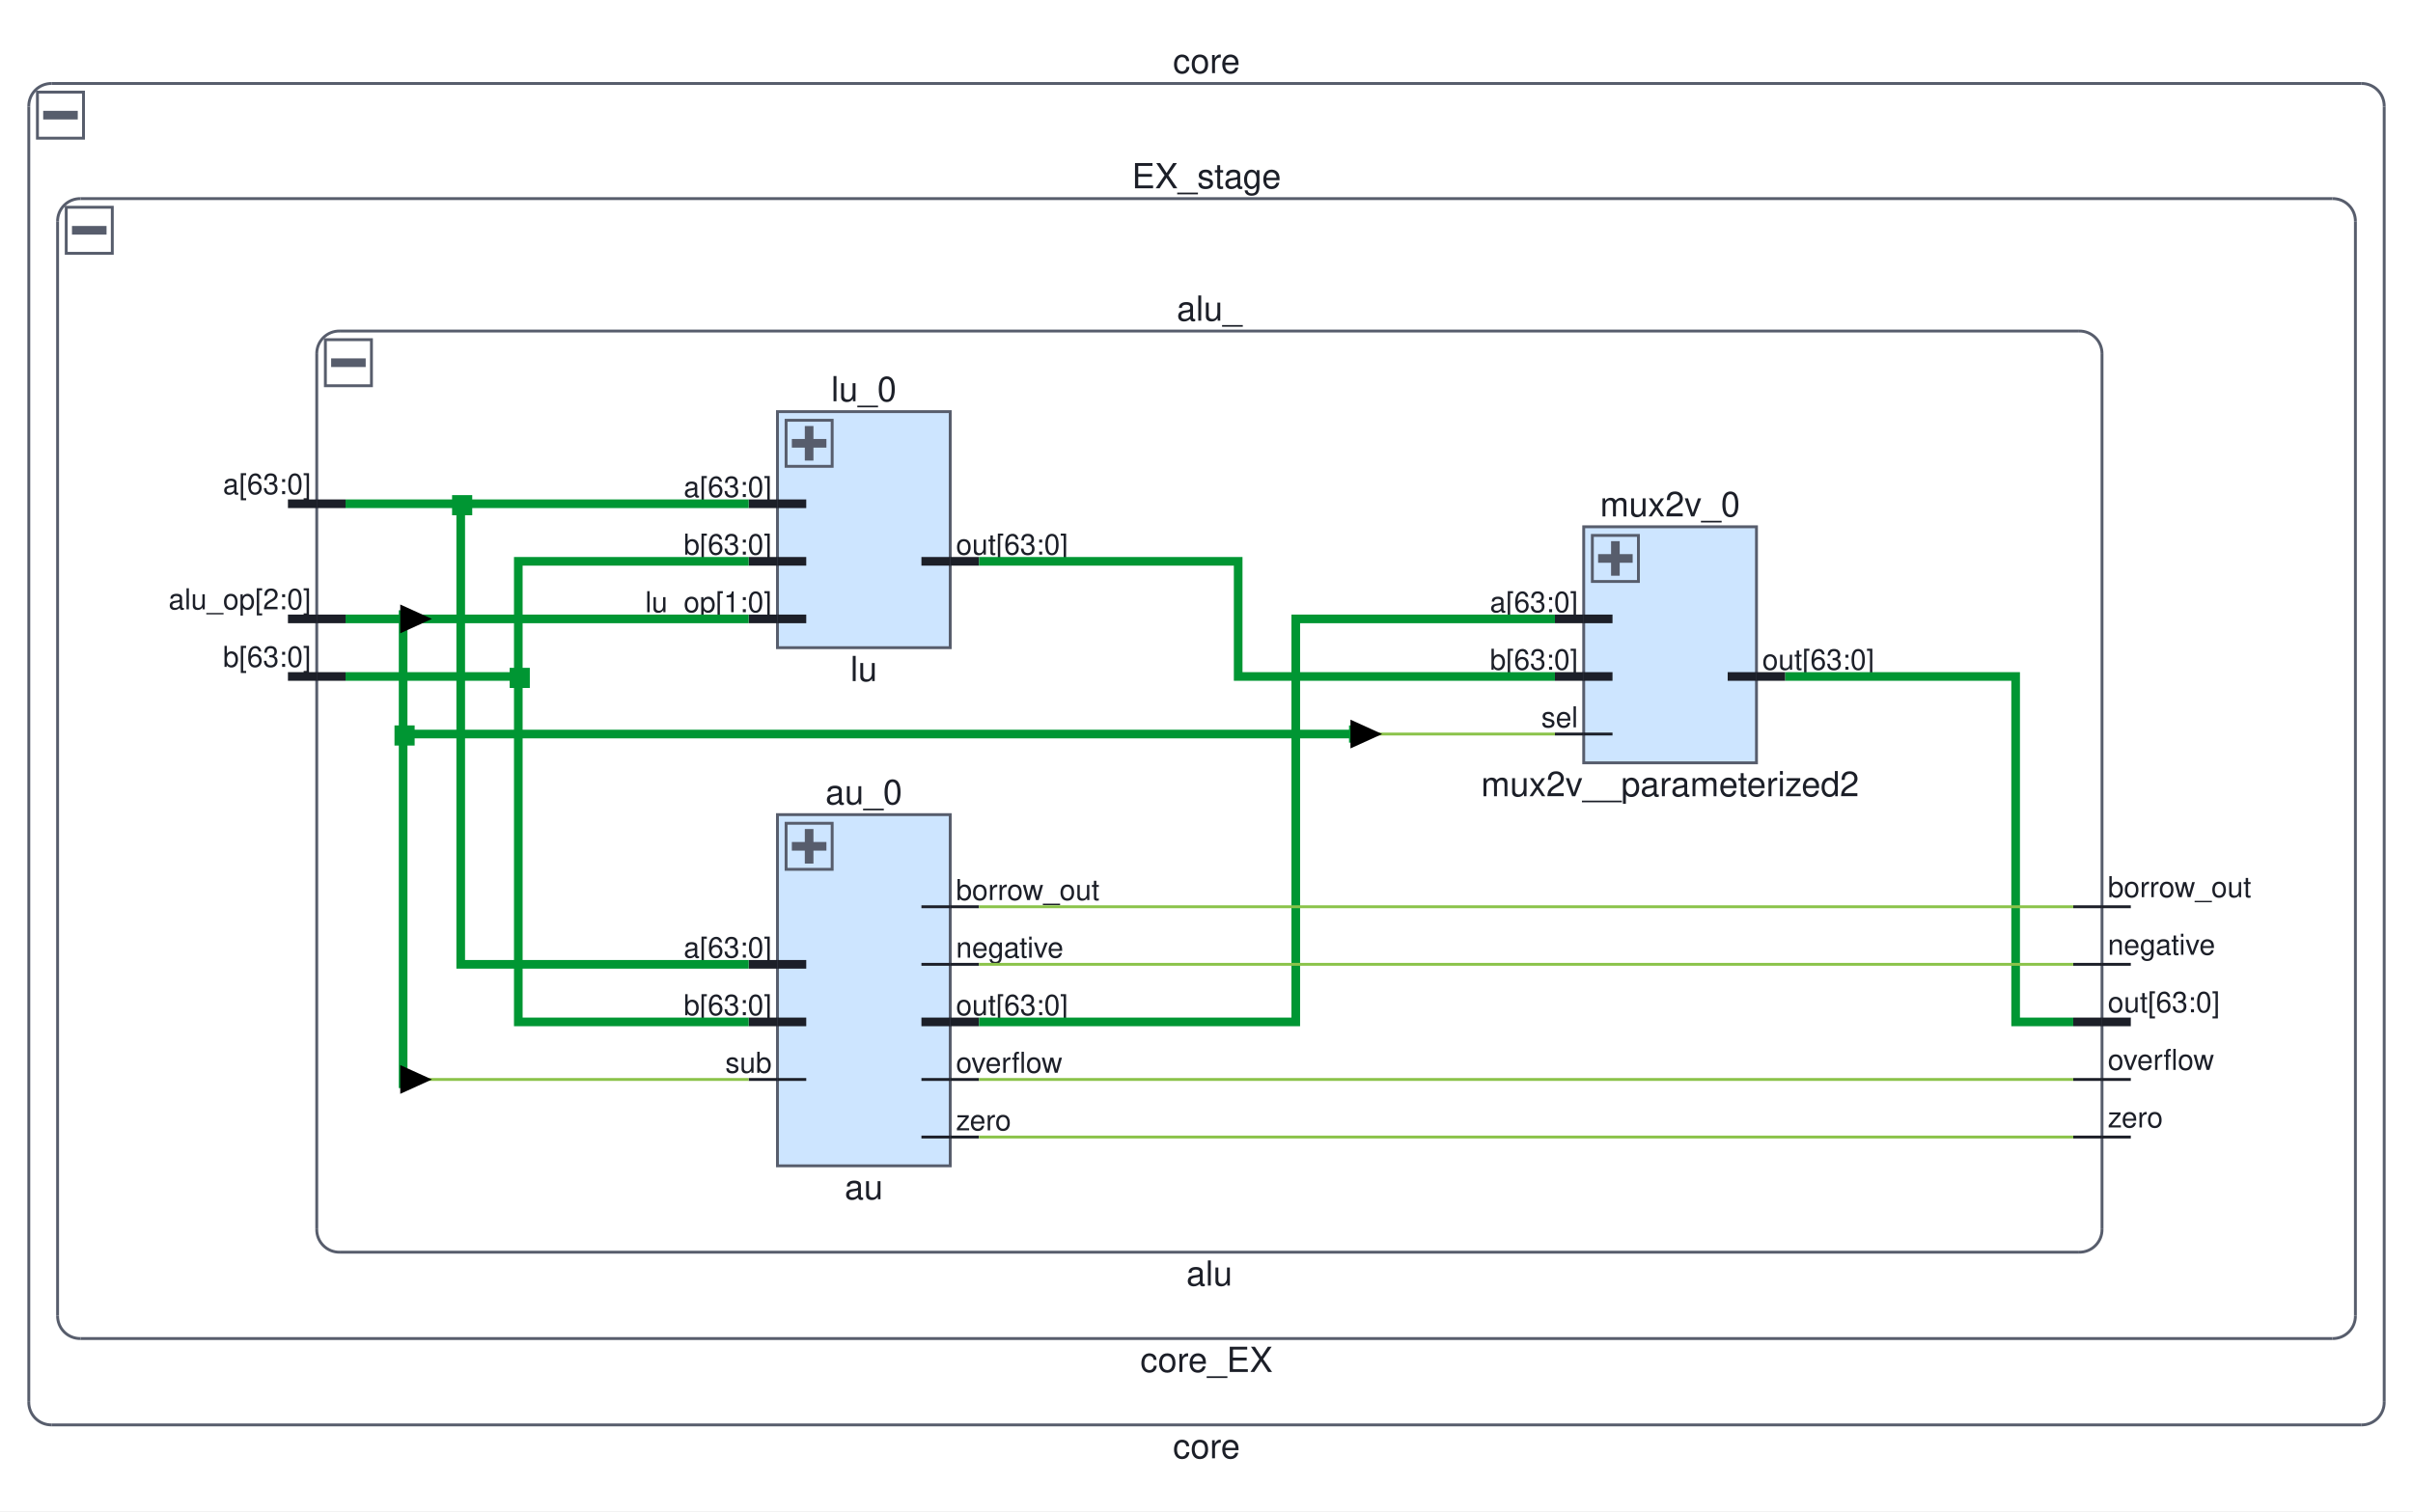
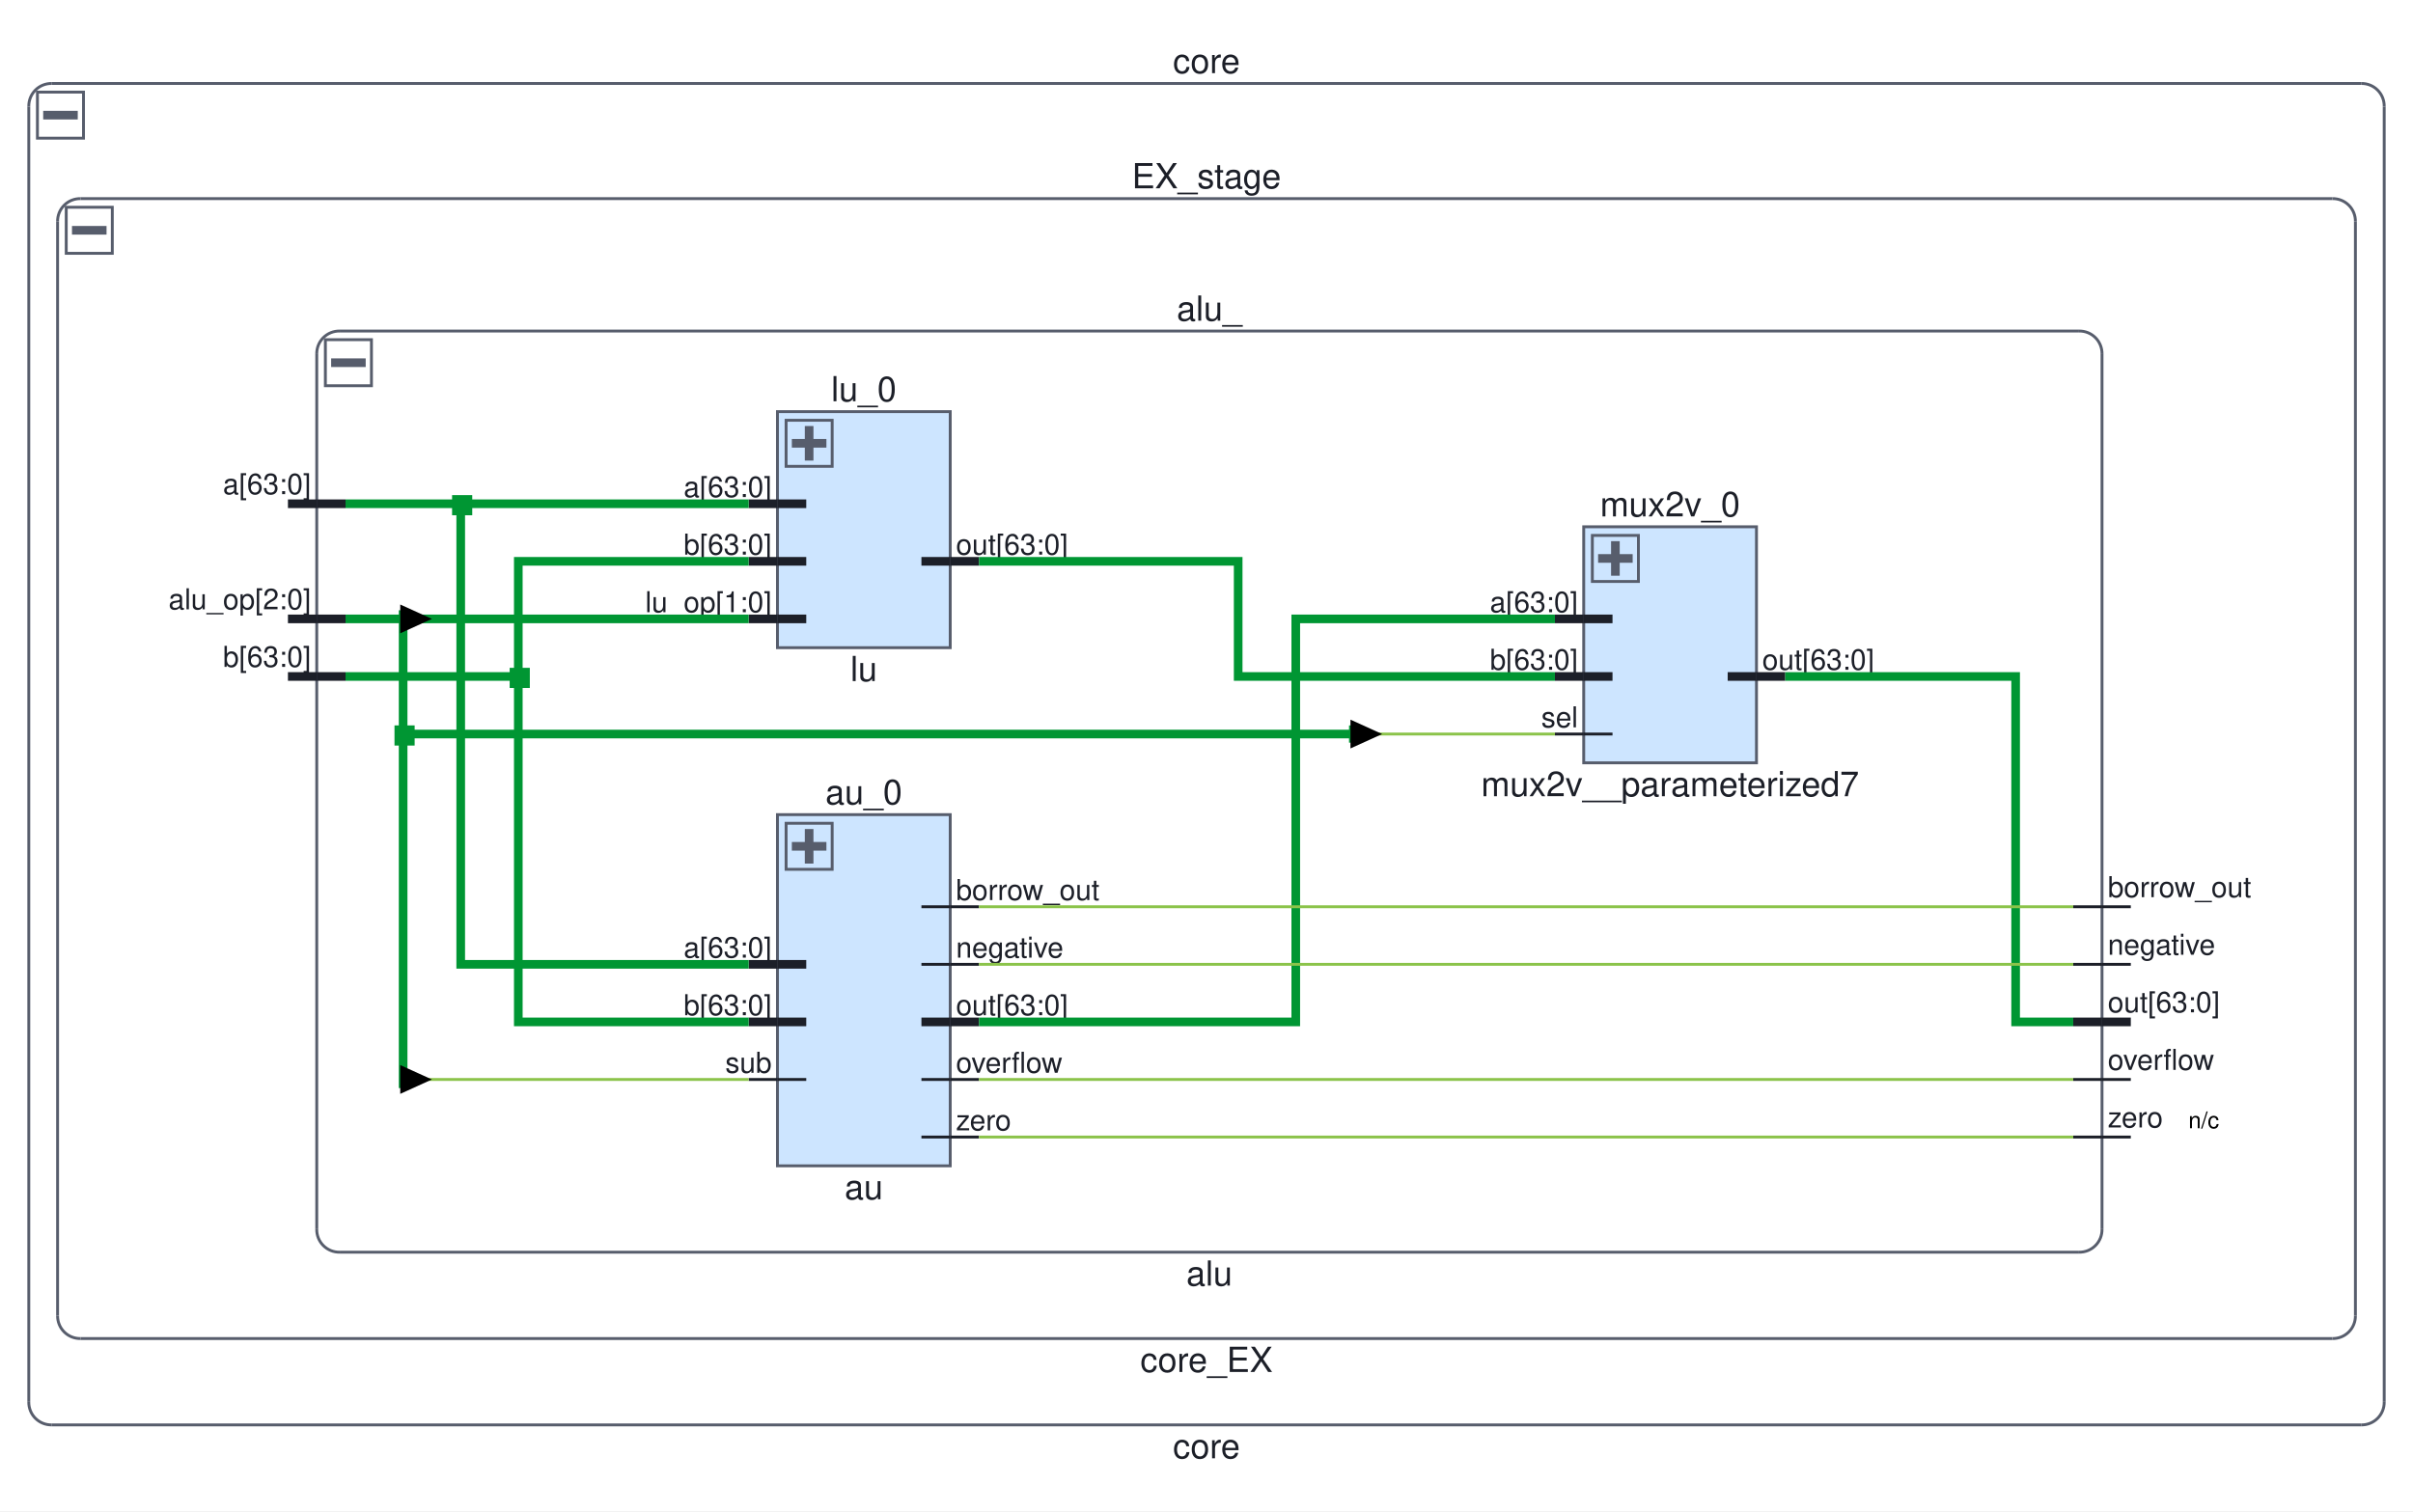
<svg xmlns="http://www.w3.org/2000/svg" viewBox="0 0 838 525" preserveAspectRatio="xMidYMid meet" version="1.1" baseProfile="full" xml:space="preserve">
  <clipPath id="clippingbbox">
    <rect x="0" y="0" width="838" height="525" />
  </clipPath>
  <g stroke="#8bc34a" stroke-width="1" stroke-linecap="butt" stroke-linejoin="miter" stroke-miterlimit="4" stroke-dasharray="none" stroke-dashoffset="0" fill="none" font-family="Helvetica" font-style="normal" font-size="12" writing-mode="lr-tb" cursor="crosshair" clip-path="url(#clippingbbox)">
    <path d="M0 0h838v526h-838z" stroke="none" fill="white" />
    <path d="M18 29h802l3 1l3 1l1 3l1 3v450l-1 3l-1 3l-3 1l-3 1h-802l-3 -1l-3 -1l-1 -3l-1 -3v-450l1 -3l1 -3l3 -1z" stroke="none" fill="white" />
    <g stroke="#575d6c">
      <path d="M18 29h802" />
      <path d="M820,29 A7.835,7.835 1.613 0,1 828,37" />
      <path d="M828 37v450" />
      <path d="M828,487 A7.835,7.835 1.613 0,1 820,495" />
      <path d="M820 495h-802" />
      <path d="M18,495 A7.835,7.835 1.613 0,1 10,487" />
      <path d="M10 487v-450" />
      <path d="M10,37 A7.835,7.835 1.613 0,1 18,29" />
      <text x="419" y="27" fill="#1c1f28" stroke-width="0" text-anchor="middle" dy="-1.6">core</text>
    </g>
    <g stroke="#575d6c" stroke-width="3">
      <path d="M15 40h12" />
    </g>
    <g stroke="#575d6c">
      <path d="M13 32h16v16h-16z" />
      <text x="419" y="497" fill="#1c1f28" stroke-width="0" text-anchor="middle" dy="9.6">core</text>
      <path d="M28 69h782l3 1l3 1l1 3l1 3v380l-1 3l-1 3l-3 1l-3 1h-782l-3 -1l-3 -1l-1 -3l-1 -3v-380l1 -3l1 -3l3 -1z" stroke="none" fill="white" />
      <path d="M28 69h782" />
      <path d="M810,69 A7.835,7.835 1.613 0,1 818,77" />
      <path d="M818 77v380" />
      <path d="M818,457 A7.835,7.835 1.613 0,1 810,465" />
      <path d="M810 465h-782" />
      <path d="M28,465 A7.835,7.835 1.613 0,1 20,457" />
      <path d="M20 457v-380" />
      <path d="M20,77 A7.835,7.835 1.613 0,1 28,69" />
      <text x="419" y="67" fill="#1c1f28" stroke-width="0" text-anchor="middle" dy="-1.6">EX_stage</text>
    </g>
    <g stroke="#575d6c" stroke-width="3">
      <path d="M25 80h12" />
    </g>
    <g stroke="#575d6c">
      <path d="M23 72h16v16h-16z" />
      <text x="419" y="467" fill="#1c1f28" stroke-width="0" text-anchor="middle" dy="9.6">core_EX</text>
      <path d="M118 115h604l3 1l3 1l1 3l1 3v304l-1 3l-1 3l-3 1l-3 1h-604l-3 -1l-3 -1l-1 -3l-1 -3v-304l1 -3l1 -3l3 -1z" stroke="none" fill="white" />
      <path d="M118 115h604" />
      <path d="M722,115 A7.835,7.835 1.613 0,1 730,123" />
      <path d="M730 123v304" />
      <path d="M730,427 A7.835,7.835 1.613 0,1 722,435" />
      <path d="M722 435h-604" />
      <path d="M118,435 A7.835,7.835 1.613 0,1 110,427" />
      <path d="M110 427v-304" />
      <path d="M110,123 A7.835,7.835 1.613 0,1 118,115" />
    </g>
    <g stroke="#575d6c" stroke-width="3">
      <path d="M115 126h12" />
    </g>
    <g stroke="#575d6c">
      <path d="M113 118h16v16h-16z" />
      <text x="420" y="113" fill="#1c1f28" stroke-width="0" text-anchor="middle" dy="-1.6">alu_</text>
      <text x="420" y="437" fill="#1c1f28" stroke-width="0" text-anchor="middle" dy="9.6">alu</text>
    </g>
    <g stroke="#1c1f28">
      <path d="M740 315h-10" />
      <text x="732" y="313" fill="#1c1f28" stroke-width="0" font-size="10" dy="-1.333">borrow_out</text>
      <path d="M740 335h-10" />
      <text x="732" y="333" fill="#1c1f28" stroke-width="0" font-size="10" dy="-1.333">negative</text>
      <path d="M740 375h-10" />
      <text x="732" y="373" fill="#1c1f28" stroke-width="0" font-size="10" dy="-1.333">overflow</text>
      <path d="M740 395h-10" />
      <text x="732" y="393" fill="#1c1f28" stroke-width="0" font-size="10" dy="-1.333">zero</text>
+       <text x="760" y="393" fill="black" stroke-width="0" font-size="8" dy="-1.067">n/c</text>
    </g>
    <g stroke="#1c1f28" stroke-width="3">
      <path d="M100 175h10" />
      <text x="108" y="173" fill="#1c1f28" stroke-width="0" font-size="10" text-anchor="end" dy="-1.333">a[63:0]</text>
      <path d="M100 215h10" />
      <text x="108" y="213" fill="#1c1f28" stroke-width="0" font-size="10" text-anchor="end" dy="-1.333">alu_op[2:0]</text>
      <path d="M100 235h10" />
      <text x="108" y="233" fill="#1c1f28" stroke-width="0" font-size="10" text-anchor="end" dy="-1.333">b[63:0]</text>
      <path d="M740 355h-10" />
      <text x="732" y="353" fill="#1c1f28" stroke-width="0" font-size="10" dy="-1.333">out[63:0]</text>
    </g>
    <g stroke="#1c1f28">
      <path d="M720 315h10" />
      <path d="M720 335h10" />
      <path d="M720 375h10" />
      <path d="M720 395h10" />
    </g>
    <g stroke="#1c1f28" stroke-width="3">
      <path d="M120 175h-10" />
      <path d="M120 215h-10" />
      <path d="M120 235h-10" />
      <path d="M720 355h10" />
      <path d="M270 283h60v122h-60z" stroke="none" fill="#cde5ff" />
    </g>
    <g stroke="#575d6c">
      <path d="M270 283h60v122h-60z" />
    </g>
    <g stroke="#575d6c" stroke-width="3">
      <path d="M281 288v12" />
      <path d="M275 294h12" />
    </g>
    <g stroke="#575d6c">
      <path d="M273 286h16v16h-16z" />
      <text x="300" y="281" fill="#1c1f28" stroke-width="0" text-anchor="middle" dy="-1.6">au_0</text>
      <text x="300" y="407" fill="#1c1f28" stroke-width="0" text-anchor="middle" dy="9.6">au</text>
    </g>
    <g stroke="#1c1f28">
      <path d="M340 315h-10" />
      <text x="332" y="314" fill="#1c1f28" stroke-width="0" font-size="10" dy="-1.333">borrow_out</text>
      <path d="M340 335h-10" />
      <text x="332" y="334" fill="#1c1f28" stroke-width="0" font-size="10" dy="-1.333">negative</text>
      <path d="M340 375h-10" />
      <text x="332" y="374" fill="#1c1f28" stroke-width="0" font-size="10" dy="-1.333">overflow</text>
      <path d="M260 375h10" />
      <text x="268" y="374" fill="#1c1f28" stroke-width="0" font-size="10" text-anchor="end" dy="-1.333">sub</text>
      <path d="M340 395h-10" />
      <text x="332" y="394" fill="#1c1f28" stroke-width="0" font-size="10" dy="-1.333">zero</text>
    </g>
    <g stroke="#1c1f28" stroke-width="3">
      <path d="M260 335h10" />
      <text x="268" y="334" fill="#1c1f28" stroke-width="0" font-size="10" text-anchor="end" dy="-1.333">a[63:0]</text>
      <path d="M260 355h10" />
      <text x="268" y="354" fill="#1c1f28" stroke-width="0" font-size="10" text-anchor="end" dy="-1.333">b[63:0]</text>
      <path d="M340 355h-10" />
      <text x="332" y="354" fill="#1c1f28" stroke-width="0" font-size="10" dy="-1.333">out[63:0]</text>
    </g>
    <g stroke="#1c1f28">
      <path d="M320 315h10" />
      <path d="M320 335h10" />
      <path d="M320 375h10" />
      <path d="M280 375h-10" />
      <path d="M320 395h10" />
    </g>
    <g stroke="#1c1f28" stroke-width="3">
      <path d="M280 335h-10" />
      <path d="M280 355h-10" />
      <path d="M320 355h10" />
      <path d="M270 143h60v82h-60z" stroke="none" fill="#cde5ff" />
    </g>
    <g stroke="#575d6c">
      <path d="M270 143h60v82h-60z" />
    </g>
    <g stroke="#575d6c" stroke-width="3">
      <path d="M281 148v12" />
      <path d="M275 154h12" />
    </g>
    <g stroke="#575d6c">
      <path d="M273 146h16v16h-16z" />
      <text x="300" y="141" fill="#1c1f28" stroke-width="0" text-anchor="middle" dy="-1.6">lu_0</text>
      <text x="300" y="227" fill="#1c1f28" stroke-width="0" text-anchor="middle" dy="9.6">lu</text>
    </g>
    <g stroke="#1c1f28" stroke-width="3">
      <path d="M260 175h10" />
      <text x="268" y="174" fill="#1c1f28" stroke-width="0" font-size="10" text-anchor="end" dy="-1.333">a[63:0]</text>
      <path d="M260 195h10" />
      <text x="268" y="194" fill="#1c1f28" stroke-width="0" font-size="10" text-anchor="end" dy="-1.333">b[63:0]</text>
      <path d="M260 215h10" />
      <text x="268" y="214" fill="#1c1f28" stroke-width="0" font-size="10" text-anchor="end" dy="-1.333">lu_op[1:0]</text>
      <path d="M340 195h-10" />
      <text x="332" y="194" fill="#1c1f28" stroke-width="0" font-size="10" dy="-1.333">out[63:0]</text>
      <path d="M280 175h-10" />
      <path d="M280 195h-10" />
      <path d="M280 215h-10" />
      <path d="M320 195h10" />
      <path d="M550 183h60v82h-60z" stroke="none" fill="#cde5ff" />
    </g>
    <g stroke="#575d6c">
      <path d="M550 183h60v82h-60z" />
    </g>
    <g stroke="#575d6c" stroke-width="3">
      <path d="M561 188v12" />
      <path d="M555 194h12" />
    </g>
    <g stroke="#575d6c">
      <path d="M553 186h16v16h-16z" />
      <text x="580" y="181" fill="#1c1f28" stroke-width="0" text-anchor="middle" dy="-1.6">mux2v_0</text>
-       <text x="580" y="267" fill="#1c1f28" stroke-width="0" text-anchor="middle" dy="9.6">mux2v__parameterized2</text>
+       <text x="580" y="267" fill="#1c1f28" stroke-width="0" text-anchor="middle" dy="9.6">mux2v__parameterized7</text>
    </g>
    <g stroke="#1c1f28">
      <path d="M540 255h10" />
      <text x="548" y="254" fill="#1c1f28" stroke-width="0" font-size="10" text-anchor="end" dy="-1.333">sel</text>
    </g>
    <g stroke="#1c1f28" stroke-width="3">
      <path d="M540 215h10" />
      <text x="548" y="214" fill="#1c1f28" stroke-width="0" font-size="10" text-anchor="end" dy="-1.333">a[63:0]</text>
      <path d="M540 235h10" />
      <text x="548" y="234" fill="#1c1f28" stroke-width="0" font-size="10" text-anchor="end" dy="-1.333">b[63:0]</text>
      <path d="M620 235h-10" />
      <text x="612" y="234" fill="#1c1f28" stroke-width="0" font-size="10" dy="-1.333">out[63:0]</text>
    </g>
    <g stroke="#1c1f28">
      <path d="M560 255h-10" />
    </g>
    <g stroke="#1c1f28" stroke-width="3">
      <path d="M560 215h-10" />
      <path d="M560 235h-10" />
      <path d="M600 235h10" />
    </g>
    <g stroke="#009633" stroke-width="3">
      <path d="M120 175h40v160h100" />
      <path d="M160 175h100" />
      <path d="M157 172h7v7h-7z" stroke="none" fill="#009633" />
      <path d="M140 212v166" />
      <path d="M120 215h20" />
      <path d="M140 215h120" />
      <path d="M140 255h330" />
      <path d="M137 252h7v7h-7z" stroke="none" fill="#009633" />
      <path d="M470 252v6" />
    </g>
    <g>
      <path d="M470 255h70" />
      <path d="M140 375h120" />
    </g>
    <g stroke="black" stroke-width="3">
      <path d="M469 250v10l11 -5" stroke="none" fill="black" />
      <path d="M139 210v10l11 -5" stroke="none" fill="black" />
      <path d="M139 370v10l11 -5" stroke="none" fill="black" />
    </g>
    <g stroke="#009633" stroke-width="3">
      <path d="M340 355h110v-140h90" />
      <path d="M260 195h-80v160h80" />
      <path d="M120 235h60" />
      <path d="M177 232h7v7h-7z" stroke="none" fill="#009633" />
      <path d="M340 195h90v40h110" />
      <path d="M620 235h80v120h20" />
    </g>
    <g>
      <path d="M340 315h380" />
      <path d="M340 335h380" />
      <path d="M340 375h380" />
      <path d="M340 395h380" />
    </g>
  </g>
</svg>
